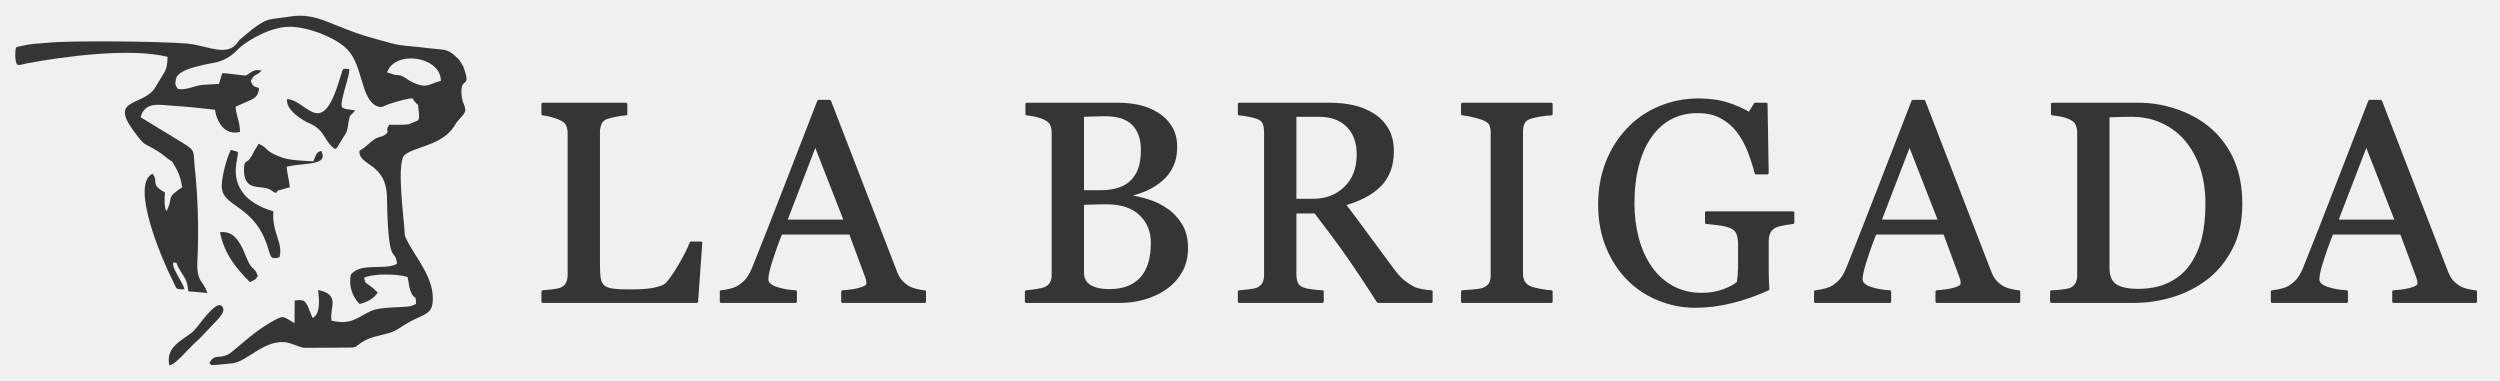
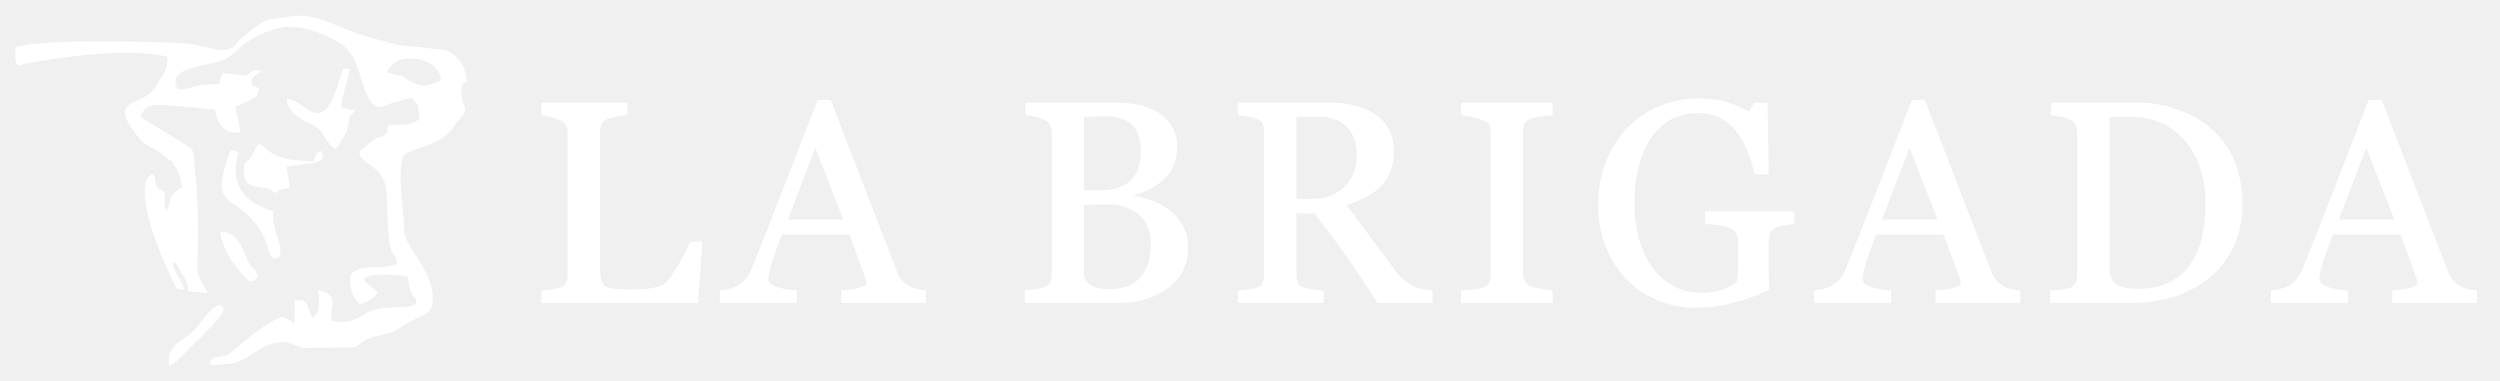
<svg xmlns="http://www.w3.org/2000/svg" xml:space="preserve" width="46mm" height="7mm" version="1.1" style="shape-rendering:geometricPrecision; text-rendering:geometricPrecision; image-rendering:optimizeQuality; fill-rule:evenodd; clip-rule:evenodd" viewBox="0 0 4600 700">
  <defs>
    <style type="text/css">
   
-     .fil0 {fill:#373435}
-     .fil1 {fill:#373435;fill-rule:nonzero}
+     .fil0 {fill:#fff}
+     .fil1 {fill:#fff;fill-rule:nonzero}
   
  </style>
  </defs>
  <g id="Capa_x0020_1">
    <g id="_2471142062464">
      <path class="fil0" d="M811.28 148.64c-22.79,6.27 -25.51,14.61 -50.79,3.48 -8.43,-3.71 -15.97,-10.49 -21.5,-12.47 -5.22,-1.86 -7.59,-1.11 -13.13,-2.13l-13.82 -4.38c15.46,-41.97 98.61,-29.38 99.24,15.5zm-363.91 310.78c-7.86,-16.86 -19.38,-35.28 -42.56,-32.07 8.05,40.55 30.43,67.25 55.06,91.63 11.46,-5.29 10.46,-4.84 14.45,-11.03 -5.01,-15.58 -9.16,-10.74 -16.29,-24.1 -4.42,-8.3 -7.19,-17 -10.66,-24.43zm-135.91 212.75c12.25,-0.88 31.89,-28.5 55.53,-48.9l34.4 -36.25c5.35,-6.43 14.23,-16.05 6.91,-23.67 -11.89,-12.37 -44.43,39.69 -53.74,47.31 -19.44,15.91 -50.15,27.26 -43.1,61.51zm216.13 -365.52c16.02,-3.74 28.15,-3.53 43.75,-5.89 20.24,-3.06 26.58,-9.25 19.87,-23.14 -4.89,2.31 -8.17,-0.22 -14.34,19.24 -18.12,-1.17 -42.76,-1.41 -58.81,-7.33 -33.71,-12.44 -22.47,-16.36 -42.17,-25.03l-7.75 12.75c-12.05,26.22 -15.1,15.31 -18.57,25.67 -2.13,19.33 0.5,35.68 17.71,39.94 8.55,2.12 17.85,1.52 25.73,4.3 9.82,3.46 7.58,5.97 14.91,7.79 6.51,-8.38 0.1,-2.37 11.35,-6.36 5.87,-2.09 8.24,-2.45 14.08,-3.96 -1.29,-13.34 -5.92,-29.78 -5.76,-37.98zm0.62 -124.29c-2.64,20.34 28.34,39.22 42.04,44.99 28.65,12.07 27.05,35.35 46.59,46.95 0.62,-0.49 1.54,-2.07 1.8,-1.52 0.25,0.54 1.42,-1.2 1.76,-1.54l16.91 -27.6c3.68,-11.11 2.11,-9.86 4.33,-20.81 2.51,-12.38 1.3,-7.59 8.39,-15.63l3.76 -4c-27.42,-4.47 -28.58,-0.53 -22.16,-28.89 3.02,-13.32 11.4,-36.47 11.13,-47.27 -15.71,0.81 -7.92,-9.57 -22.19,32.49 -31.6,93.18 -57.33,24.26 -92.36,22.83zm-25.2 206.45c-23.54,-6.7 -45.95,-18.75 -57.74,-36.35 -20.54,-30.65 -7.25,-58.02 -7.49,-73l-12.93 -3.78c-7.16,13.5 -16.58,47.16 -16.86,65.94 -0.6,41.29 60.87,32.51 85.5,115.81 4.92,16.65 5.7,20.63 20.84,15.78 7.15,-26.9 -14.47,-45.02 -11.32,-84.4zm-186.09 -91.33c10.94,17.88 14.66,25.52 18.29,46.99 -31.99,21.46 -14.66,17.17 -29.11,44.27 -4.31,-8.37 -3.48,-23.08 -2.55,-34.56l-4.56 -2.63c-22.09,-13.57 -6.64,-17.69 -18.43,-31.95 -41.97,20.66 19.35,161.85 36.91,196.06 8.53,16.63 4.22,16.91 22,16.56 -3.79,-14.34 -24.33,-39.44 -20.55,-49.53 11.45,3.51 -0.42,-6.26 14.18,17.56 8.85,14.45 11.46,16.49 13.31,35.67l35.01 3.15c-6.94,-23.64 -20.84,-18.47 -18.05,-62.14 2.5,-56.66 0.82,-114.71 -5.2,-170.62 -2.7,-25.06 2.29,-28.57 -18.17,-41.05l-81.3 -49.61c8.16,-29.32 33.43,-22.75 63.42,-20.74 24.55,1.65 49.32,4.13 73.35,7.01 3.56,22.7 17.82,47.86 46.1,40.85 0.36,-17.23 -7.54,-31 -7.98,-46.44l22.85 -10.23c10.68,-4.39 19.58,-8.59 20.01,-24.13 -11.78,-3.67 -10.59,-3.52 -15.11,-12.81 7.53,-15.24 8.91,-7.53 20.15,-19.23l-7.86 -1.18c-9.93,0.7 -18.15,9.37 -21.43,10.13 -3.05,0.71 -32.72,-4.27 -43.28,-4.16l-6.07 19.56c-13.68,1.48 -27.8,0.59 -39.45,3.54 -10.77,2.72 -23.48,8.24 -36.28,5.7 -3.68,-7.06 -5.84,-6.12 -3.45,-17.54 1.46,-6.93 5.63,-9.64 9.02,-12.11 11.77,-8.57 43.67,-15.38 60.59,-18.26 17.31,-2.96 32.51,-11.9 43.93,-24.25 11.2,-12.14 50.75,-37.56 86.65,-41.65 36.09,-4.12 94.8,19.31 115.57,41.53 29.15,31.17 24.11,91.85 54.74,104.3 10.04,4.08 9.97,-1.2 29.82,-6.66 9.48,-2.6 23.12,-7.39 35.12,-7.94 4.74,8.03 -1.64,-0.81 3.54,5.4 4.3,5.16 3.07,3.54 6.72,6.76 0.58,13.09 3.51,22.14 0.21,27.98 -4.37,2.49 -10.61,4.45 -17.23,7.58 -8.21,1.03 -19.83,1.29 -36.2,0.9 -9.93,14.22 4.55,10.01 -9.28,19.52 -4.21,2.9 -9.93,1.87 -18.07,7.35 -11.06,7.43 -12.73,12.39 -27.36,20.87 -2.58,28.52 49.63,20.92 50.6,86.36 1.99,134.8 15.57,89.36 18.34,121.86 -23.54,12.45 -65.85,-3.27 -84.71,19.56 -4.94,20.83 3.47,42.44 16.02,54.19 12.77,-2.8 26.49,-9.99 33.34,-20.94 -23.21,-23.22 -21.5,-11.4 -25.12,-27.18 17.58,-8.52 62.48,-7.16 79.89,-1.52 2.08,7.17 2.37,17.63 5.53,25.66 7.89,19.99 9.69,3.08 10.18,23.91l-5.26 2.49c-0.91,0.31 -1.74,0.7 -2.78,0.99 -1.07,0.31 -1.79,0.5 -2.94,0.75 -12.1,2.64 -53.22,0.64 -70.85,8.34 -25.14,10.97 -36.16,27.12 -73.59,18.25 -4.54,-24.15 17.6,-47.49 -24.81,-56.43 1.92,16.53 5.13,43.56 -10.08,51.6l-9.35 -22.91c-5.85,-10.92 -9.09,-10.75 -23.58,-9.52l-0.38 41.88c-22.12,-12.65 -18.33,-16.3 -44.25,-1.24 -28.31,16.45 -47.24,34.51 -71.08,54.09 -20.41,16.74 -31.27,0.29 -41.28,20.63 7.72,6.76 -2.23,2.49 9.38,3.61l33.32 -3.27c27.06,-3.64 57.11,-42.21 95.92,-38.84 11.37,0.99 25.38,8.78 35.52,10.39l89.22 -0.52c10.75,-2.55 3.59,-0.66 9.37,-4.16 7.67,-4.65 0.8,-0.86 5.55,-4.1 17.43,-11.89 32.4,-12.72 52.36,-18.46 12.04,-3.47 20.44,-10.19 28.98,-15.48 29.59,-18.33 47.79,-16.9 50.83,-38.19 6.93,-48.57 -37.46,-90.94 -50.77,-125.45 -1.37,-31.67 -15.09,-123.65 -2.17,-146.74 14.99,-16.17 62.85,-17.27 88.41,-48.39 8.83,-10.74 3.19,-7.81 18.03,-23.74 15.08,-16.19 1.05,-17.27 -0.21,-43.35 -1.58,-32.51 19.33,-5.14 3.34,-49.46l-7.35 -11.86c-21.71,-21.92 -23.39,-17.4 -54.99,-21.27 -66.97,-8.21 -40.87,-0.64 -109.21,-20.14 -69.54,-19.85 -96.6,-45.93 -145.32,-38.51 -45.08,6.86 -41.04,1.74 -71.57,23.8l-22.62 18.91c-4.65,4.98 -6.19,9.97 -14.65,14.92 -19.41,11.37 -53.89,-5.11 -81.77,-7.63 -43.14,-3.92 -212.5,-6.01 -256.7,-1.56 -19.75,1.99 -28.92,1.25 -48.28,5.84 -12.44,2.95 -10.85,0.66 -11.68,13.65 -0.2,3.26 -0.25,6.05 0.09,9.06 1.97,17.37 5.62,12.38 20.3,9.6 70.61,-13.36 191.69,-29.11 259.7,-12.26 -0.39,15.64 -1.36,22.41 -9.52,34.62l-11.96 19.79c-20.15,37.35 -86.16,19.67 -42.25,80.22 22.84,31.49 18.52,22.42 44.94,38.54 11.33,6.91 16.51,13.18 27.4,19.79z" />
      <path class="fil1" d="M1292.18 447.21l-7.68 107.89c-0.09,1.3 -1.18,2.29 -2.46,2.29l-283.37 0c-1.36,0 -2.47,-1.1 -2.47,-2.46l0 -18.36c0,-1.32 1.04,-2.4 2.35,-2.47 3.76,-0.32 8.38,-0.79 14.24,-1.39l3.27 -0.34c3.77,-0.43 6.98,-0.92 9.6,-1.48 2.49,-0.52 4.4,-1.1 5.7,-1.71l0.23 -0.09c2.27,-0.98 4.21,-2.17 5.83,-3.6 1.61,-1.41 2.92,-3.05 3.91,-4.93 1.03,-1.95 1.81,-4.16 2.33,-6.64 0.53,-2.53 0.79,-5.38 0.79,-8.55l0 -259.95c0,-2.79 -0.22,-5.38 -0.67,-7.76 -0.45,-2.36 -1.12,-4.58 -2.01,-6.65l-0.01 -0.02c-0.87,-1.87 -2.14,-3.57 -3.8,-5.11 -1.76,-1.63 -3.96,-3.08 -6.62,-4.37l-0.18 -0.1c-1.8,-0.93 -4.01,-1.87 -6.6,-2.82 -2.7,-0.98 -5.75,-1.94 -9.14,-2.87l-0.03 -0.01c-3.43,-0.98 -6.53,-1.74 -9.27,-2.29 -2.83,-0.57 -5.39,-0.94 -7.63,-1.11 -1.3,-0.1 -2.28,-1.18 -2.28,-2.46l-0.01 -18.36c0,-1.36 1.11,-2.47 2.47,-2.47l153.14 0c1.36,0 2.47,1.11 2.47,2.47l0 18.36c0,1.36 -1.11,2.47 -2.47,2.47l-0.11 0c-2.27,0.09 -4.88,0.34 -7.82,0.75 -2.98,0.41 -6.39,0.99 -10.22,1.74l-0.13 0.02c-3.71,0.77 -6.91,1.48 -9.6,2.13 -2.66,0.66 -4.83,1.27 -6.51,1.85 -2.6,0.95 -4.8,2.2 -6.55,3.74 -1.7,1.5 -3.01,3.3 -3.91,5.4l0 0.02c-1.03,2.34 -1.79,4.73 -2.29,7.18 -0.49,2.46 -0.74,5.03 -0.74,7.74l0 243.95c0,5.64 0.13,10.59 0.4,14.87l0 0.04c0.27,4.28 0.67,7.93 1.21,10.95 0.53,2.86 1.37,5.37 2.53,7.55 1.12,2.09 2.57,3.88 4.35,5.38 1.75,1.35 3.95,2.49 6.6,3.4l0.2 0.07c2.69,0.91 5.85,1.6 9.46,2.05 3.87,0.48 8.47,0.83 13.77,1.05 5.27,0.22 11.45,0.33 18.53,0.33 3.35,0 6.55,-0.04 9.58,-0.13 3.19,-0.08 6.51,-0.21 9.97,-0.39 3.36,-0.17 6.64,-0.43 9.83,-0.76 3.22,-0.34 6.32,-0.75 9.28,-1.21 2.97,-0.52 5.77,-1.12 8.42,-1.81 2.65,-0.69 5.21,-1.47 7.68,-2.37l0.06 -0.02c2.33,-0.82 4.35,-1.75 6.04,-2.77 1.62,-0.98 2.95,-2.07 3.97,-3.24l0.05 -0.05c3.44,-3.87 7.16,-8.74 11.16,-14.6 4.02,-5.89 8.32,-12.8 12.91,-20.71 4.58,-7.92 8.49,-15.11 11.71,-21.57 3.19,-6.41 5.67,-12.02 7.42,-16.85 0.36,-1 1.31,-1.62 2.32,-1.62l18.35 -0.01c1.37,0 2.47,1.11 2.47,2.47l-0.02 0.32zm409.17 110.18l-151.04 0c-1.36,0 -2.47,-1.1 -2.47,-2.46l0 -18.36c0,-1.36 1.11,-2.47 2.47,-2.47 6.53,-0.43 12.51,-1.06 17.95,-1.89 5.43,-0.84 10.28,-1.89 14.57,-3.16l0.12 -0.03c4.04,-1.18 7.03,-2.47 8.97,-3.87 1.5,-1.07 2.25,-2.14 2.25,-3.18 0,-0.72 -0.04,-1.51 -0.11,-2.36 -0.08,-0.92 -0.19,-1.9 -0.31,-2.94l-0.01 -0.1c-0.15,-0.94 -0.34,-1.84 -0.58,-2.72l-0.03 -0.11c-0.23,-0.86 -0.5,-1.66 -0.79,-2.4l-29.5 -79.81 -124.14 0c-2.17,5.44 -4.12,10.49 -5.87,15.17 -1.95,5.21 -3.66,9.99 -5.17,14.34l-4.24 12.79c-1.36,4.13 -2.63,8.05 -3.78,11.7 -1.1,3.71 -2.03,7.03 -2.78,9.92 -0.75,2.9 -1.35,5.49 -1.79,7.76l-0.02 0.08c-0.82,4.42 -1.24,8 -1.24,10.73 0,2.72 1.11,5.18 3.31,7.34 2.44,2.4 6.17,4.48 11.2,6.24 5.23,1.83 10.81,3.28 16.7,4.36 5.99,1.09 12.32,1.8 18.97,2.15 1.32,0.07 2.34,1.16 2.34,2.46l0.01 18.36c0,1.36 -1.11,2.46 -2.47,2.46l-136.97 0c-1.36,0 -2.47,-1.1 -2.47,-2.46l0 -18.36c0,-1.34 1.07,-2.43 2.4,-2.47 2.11,-0.17 4.49,-0.48 7.15,-0.95 2.74,-0.49 5.75,-1.14 9.03,-1.94l0.03 -0.01c3.15,-0.75 6.03,-1.65 8.63,-2.67 2.62,-1.04 4.94,-2.21 6.96,-3.48l0.05 -0.04c3.24,-2.2 6.14,-4.47 8.71,-6.79 2.54,-2.32 4.71,-4.67 6.48,-7.07 1.8,-2.42 3.59,-5.31 5.37,-8.68 1.81,-3.41 3.58,-7.29 5.34,-11.66 9.06,-22.59 18.66,-46.78 28.78,-72.54 10.24,-26.07 20.76,-53.08 31.61,-81.08l58.91 -151.83c0.37,-0.97 1.3,-1.57 2.29,-1.57l20.54 -0.01c1.13,0 2.07,0.75 2.37,1.78l121.07 313.24c1.26,3.27 2.58,6.21 3.96,8.79 1.36,2.54 2.81,4.8 4.34,6.74 1.53,1.94 3.37,3.85 5.51,5.72 2.18,1.91 4.69,3.81 7.5,5.7 1.78,1.13 3.88,2.17 6.28,3.11l0.11 0.05c2.44,0.95 5.17,1.81 8.19,2.56l0.17 0.05c3.04,0.78 5.83,1.39 8.38,1.82 2.55,0.43 4.83,0.69 6.85,0.77 1.33,0.05 2.37,1.15 2.37,2.46l0.01 18.36c0,1.36 -1.11,2.46 -2.47,2.46zm-149.67 -153.35l-51.52 -131.88 -50.71 131.88 102.23 0zm596.45 -20.1c5.42,3.69 10.38,7.92 14.87,12.71 4.5,4.8 8.55,10.17 12.13,16.11l0.05 0.11c3.6,5.96 6.3,12.55 8.09,19.76 1.8,7.23 2.7,15.08 2.7,23.53 0,17.39 -3.79,32.4 -11.36,45.29 -3.76,6.37 -8.09,12.18 -12.98,17.42 -4.9,5.24 -10.37,9.93 -16.42,14.05 -5.84,4.02 -12.06,7.54 -18.65,10.58 -6.59,3.04 -13.55,5.6 -20.87,7.68 -7.3,2.08 -14.74,3.63 -22.32,4.67 -7.59,1.03 -15.26,1.54 -23.02,1.54l-172.1 0c-1.37,0 -2.47,-1.1 -2.47,-2.46l0 -18.36c0,-1.32 1.04,-2.4 2.34,-2.47 2.11,-0.18 4.69,-0.45 7.74,-0.82 2.93,-0.36 6.26,-0.8 9.96,-1.34 3.79,-0.55 7.07,-1.15 9.81,-1.79 2.67,-0.63 4.78,-1.28 6.33,-1.96l0.04 -0.01c2.42,-1.12 4.48,-2.39 6.17,-3.83 1.65,-1.39 2.95,-2.96 3.89,-4.69 0.98,-1.8 1.73,-3.89 2.24,-6.26 0.51,-2.39 0.77,-5.07 0.77,-8.03l0 -261c0,-2.76 -0.23,-5.36 -0.69,-7.77 -0.46,-2.34 -1.14,-4.52 -2.05,-6.5 -0.87,-1.92 -2.16,-3.67 -3.88,-5.23 -1.78,-1.62 -4.02,-3.06 -6.71,-4.3l-0.15 -0.08c-2.44,-1.23 -5.07,-2.32 -7.85,-3.26 -2.8,-0.94 -5.77,-1.75 -8.88,-2.43l-0.15 -0.04c-3.11,-0.63 -5.97,-1.16 -8.55,-1.57 -2.56,-0.41 -4.93,-0.71 -7.06,-0.88 -1.29,-0.1 -2.27,-1.19 -2.27,-2.46l0 -18.36c0,-1.36 1.1,-2.47 2.47,-2.47l168.25 0c6.48,0 12.89,0.34 19.22,0.99 6.36,0.65 12.58,1.63 18.61,2.92 6.05,1.28 11.98,3.1 17.79,5.41 5.81,2.32 11.47,5.13 16.96,8.43 5.23,3.11 10,6.77 14.3,10.98 4.28,4.19 8.1,8.93 11.43,14.21 3.41,5.35 5.96,11.27 7.66,17.77 1.68,6.46 2.52,13.47 2.52,21.04 0,6.54 -0.59,12.78 -1.78,18.69 -1.19,5.88 -2.97,11.4 -5.35,16.52 -2.39,5.19 -5.26,10 -8.61,14.43 -3.35,4.43 -7.19,8.49 -11.52,12.19l-0.05 0.04c-4.02,3.52 -8.31,6.75 -12.87,9.67 -4.58,2.93 -9.48,5.59 -14.66,7.96 -5.17,2.39 -10.54,4.52 -16.15,6.39 -3.5,1.16 -7.06,2.21 -10.69,3.15 3.2,0.52 6.5,1.16 9.92,1.92 5.9,1.31 12.11,3 18.62,5.02 6.59,2.05 12.82,4.52 18.68,7.37 5.83,2.84 11.33,6.1 16.46,9.76l0.09 0.06zm-65.18 -54.63c3.03,-3.55 5.61,-7.26 7.72,-11.12 2.1,-3.86 3.76,-7.88 4.98,-12.07 1.18,-4.23 2.07,-8.89 2.67,-13.96l0.01 -0.07c0.59,-5.06 0.89,-10.54 0.89,-16.42 0,-9.77 -1.31,-18.45 -3.94,-26.04 -2.6,-7.49 -6.5,-13.95 -11.71,-19.37 -5.17,-5.42 -11.88,-9.48 -20.11,-12.21 -8.39,-2.77 -18.35,-4.16 -29.86,-4.16 -3.03,0 -6.07,0.04 -9.22,0.11l-29.83 0.86 0 135.16 30.05 0c6.86,0 13.24,-0.44 19.1,-1.33 5.89,-0.88 11.26,-2.2 16.08,-3.93 4.78,-1.72 9.11,-3.88 12.97,-6.47 3.85,-2.57 7.24,-5.57 10.2,-8.98zm34.62 117.67c0,-10.42 -1.73,-19.9 -5.2,-28.39 -3.46,-8.46 -8.66,-16.01 -15.61,-22.62l-0.02 -0.02c-6.94,-6.64 -15.39,-11.63 -25.35,-14.96 -10.05,-3.36 -21.66,-5.05 -34.82,-5.05 -5.56,0 -10.33,0.04 -14.37,0.1 -4.81,0.08 -9.22,0.19 -13.17,0.33l-14.48 0.51 0 125.17c0,4.96 1,9.27 2.97,12.94 1.97,3.66 4.94,6.75 8.91,9.27l0.13 0.09c4.1,2.51 9.02,4.41 14.73,5.69 5.86,1.31 12.59,1.96 20.18,1.96 12.42,0 23.34,-1.8 32.77,-5.39 9.36,-3.57 17.28,-8.9 23.79,-16 6.49,-7.12 11.36,-15.94 14.61,-26.46 3.29,-10.63 4.93,-23.02 4.93,-37.17zm516 110.41l-97.89 0c-0.95,0 -1.78,-0.54 -2.19,-1.33 -10.62,-16.65 -20.9,-32.42 -30.81,-47.29 -9.81,-14.73 -19.07,-28.24 -27.75,-40.53 -8.8,-12.45 -17.9,-25 -27.3,-37.65 -9.13,-12.29 -18.73,-24.91 -28.79,-37.87l-33.47 0 0 112.65c0,2.85 0.22,5.51 0.66,7.95 0.45,2.47 1.1,4.76 1.95,6.86l0.03 0.08c0.81,1.86 2.04,3.51 3.71,4.94 1.78,1.53 4.07,2.83 6.9,3.91l0.09 0.03c1.38,0.55 3.33,1.09 5.86,1.63 2.66,0.56 5.85,1.1 9.6,1.61l0.09 0.01c3.72,0.48 7.2,0.86 10.39,1.15 3.18,0.29 6.09,0.48 8.67,0.57 1.33,0.04 2.38,1.14 2.39,2.46l0 18.36c0,1.36 -1.1,2.46 -2.47,2.46l-153.13 0c-1.36,0 -2.47,-1.1 -2.47,-2.46l0 -18.36c0,-1.32 1.04,-2.4 2.35,-2.47 3.76,-0.32 8.38,-0.79 14.24,-1.39l3.26 -0.34c3.77,-0.43 6.99,-0.92 9.61,-1.48 2.49,-0.52 4.4,-1.1 5.7,-1.71l0.23 -0.09c2.26,-0.98 4.21,-2.17 5.83,-3.6 1.61,-1.41 2.91,-3.05 3.91,-4.93 1.03,-1.95 1.81,-4.16 2.32,-6.64 0.53,-2.53 0.8,-5.38 0.8,-8.55l0 -262.48c0,-2.92 -0.21,-5.61 -0.61,-8.09 -0.4,-2.49 -1,-4.82 -1.77,-6.99 -0.69,-1.91 -1.88,-3.6 -3.55,-5.06 -1.77,-1.55 -4.09,-2.87 -6.93,-3.94 -2.1,-0.73 -4.58,-1.49 -7.42,-2.21 -2.66,-0.68 -5.55,-1.32 -8.63,-1.88l-0.03 -0.01c-3.32,-0.63 -6.37,-1.14 -9.12,-1.53 -2.88,-0.41 -5.52,-0.7 -7.89,-0.87 -1.3,-0.09 -2.3,-1.18 -2.3,-2.46l0 -18.36c0,-1.36 1.11,-2.47 2.47,-2.47l167.55 0c7.71,0 15.23,0.41 22.56,1.21 7.3,0.79 14.38,1.99 21.18,3.58l0.1 0.03c6.87,1.6 13.4,3.69 19.58,6.27 6.22,2.6 12.12,5.71 17.71,9.33 5.46,3.51 10.39,7.58 14.76,12.19 4.36,4.61 8.17,9.75 11.4,15.4 3.27,5.71 5.71,12.01 7.34,18.86 1.62,6.82 2.43,14.21 2.43,22.14 0,7.15 -0.54,13.89 -1.62,20.23 -1.09,6.33 -2.73,12.27 -4.94,17.82 -2.2,5.52 -4.94,10.69 -8.2,15.49 -3.28,4.84 -7.08,9.3 -11.36,13.36 -3.94,3.76 -8.28,7.27 -13.02,10.53 -4.72,3.25 -9.82,6.23 -15.28,8.94 -5.41,2.73 -11.15,5.25 -17.2,7.58 -4.96,1.9 -10.11,3.66 -15.45,5.29 7.94,10.51 15.43,20.48 22.49,29.95 7.59,10.18 14.29,19.26 20.06,27.21l1.25 1.71c11.51,15.66 25.44,34.62 42.43,57.35l0.14 0.2c3.62,4.97 7.1,9.31 10.42,13.01 3.3,3.66 6.41,6.65 9.35,8.96 3.02,2.4 6.01,4.6 8.98,6.56 2.9,1.91 5.78,3.61 8.63,5.08l0.07 0.04c2.04,0.99 4.38,1.89 7.01,2.68l0.2 0.07c2.62,0.78 5.51,1.46 8.7,2.04 3.25,0.56 6.25,1.01 9.01,1.35 2.75,0.33 5.18,0.55 7.27,0.63 1.33,0.05 2.38,1.14 2.38,2.46l0 18.36c0,1.36 -1.1,2.46 -2.47,2.46zm-137.24 -273.33c0,-10.71 -1.53,-20.3 -4.6,-28.75 -3.03,-8.36 -7.58,-15.64 -13.66,-21.79 -6.03,-6.17 -13.34,-10.8 -21.9,-13.9 -8.61,-3.11 -18.53,-4.68 -29.74,-4.68l-41.06 0 0 150.82 31 0c11.52,0 22.02,-1.83 31.53,-5.48 9.49,-3.64 18.05,-9.13 25.68,-16.46 7.55,-7.3 13.23,-15.9 17.02,-25.81 3.81,-9.96 5.73,-21.27 5.73,-33.95zm358.06 273.33l-163.63 0c-1.36,0 -2.47,-1.1 -2.47,-2.46l0 -18.36c0,-1.34 1.07,-2.43 2.4,-2.47 6.64,-0.51 13.37,-1.17 19.99,-1.57 4.19,-0.3 7.76,-0.7 10.69,-1.18 2.92,-0.49 5.22,-1.06 6.87,-1.71l0.18 -0.06c2.53,-0.99 4.73,-2.17 6.58,-3.54 1.83,-1.35 3.3,-2.87 4.4,-4.54 1.11,-1.68 1.96,-3.73 2.54,-6.11 0.59,-2.46 0.89,-5.3 0.89,-8.54l0 -263c0,-2.82 -0.22,-5.38 -0.65,-7.69l-0.01 -0.08c-0.43,-2.28 -1.07,-4.33 -1.9,-6.15l-0.02 -0.04c-0.79,-1.62 -2.11,-3.14 -3.98,-4.55 -2.03,-1.54 -4.71,-2.96 -8.04,-4.28l-0.2 -0.09c-2.41,-0.95 -5.2,-1.89 -8.33,-2.81 -3.16,-0.93 -6.64,-1.83 -10.42,-2.67 -3.89,-0.91 -7.36,-1.63 -10.44,-2.15 -3.08,-0.52 -5.83,-0.86 -8.25,-1.03 -1.3,-0.09 -2.29,-1.18 -2.29,-2.46l-0.01 -18.36c0,-1.36 1.11,-2.47 2.47,-2.47l163.63 0c1.36,0 2.47,1.11 2.47,2.47l0 18.36c0,1.36 -1.11,2.47 -2.47,2.47l-0.13 0c-2.59,0.08 -5.44,0.29 -8.53,0.6 -3.1,0.31 -6.41,0.74 -9.94,1.28 -3.52,0.55 -6.9,1.18 -10.14,1.89 -3.18,0.69 -6.06,1.43 -8.62,2.22 -3.02,0.97 -5.51,2.2 -7.46,3.68 -1.86,1.42 -3.26,3.08 -4.18,4.99 -1.01,2.15 -1.78,4.43 -2.3,6.84 -0.51,2.38 -0.78,4.88 -0.78,7.5l0 262.74c0,2.65 0.29,5.12 0.85,7.41l0.02 0.09c0.55,2.22 1.38,4.29 2.48,6.22l0.05 0.09c1.11,1.88 2.58,3.59 4.44,5.11l0.14 0.13c1.89,1.52 4.21,2.87 6.94,4.02l0.05 0.02c1.68,0.65 3.91,1.33 6.71,2.04 2.88,0.73 6.29,1.49 10.23,2.25l0.17 0.04c3.9,0.79 7.51,1.4 10.8,1.83 3.42,0.45 6.51,0.71 9.27,0.8 1.33,0.04 2.39,1.14 2.39,2.46l0.01 18.36c0,1.36 -1.11,2.46 -2.47,2.46zm444.83 -145.26c-1.92,0.24 -4.33,0.58 -7.33,1.03 -2.76,0.41 -5.72,0.87 -8.8,1.37 -3.35,0.55 -6.39,1.22 -9.11,1.98 -2.63,0.75 -4.93,1.59 -6.86,2.51 -2.34,1.19 -4.32,2.6 -5.95,4.23 -1.61,1.61 -2.89,3.45 -3.86,5.53l-0.05 0.12c-0.94,2.13 -1.64,4.46 -2.12,6.99 -0.49,2.59 -0.74,5.42 -0.74,8.47l0 28.23c0,11.05 0.02,19.75 0.07,25.81 0.05,6.89 0.14,12.16 0.27,15.79 0.12,3.3 0.26,6.41 0.42,9.27 0.16,3.02 0.35,5.8 0.54,8.29 0.08,1.09 -0.55,2.06 -1.5,2.46 -11.38,5.17 -22.76,9.73 -34.13,13.7 -11.36,3.97 -22.72,7.34 -34.08,10.11 -11.31,2.77 -22.52,4.84 -33.57,6.21 -11.18,1.39 -22.25,2.08 -33.17,2.08 -11.78,0 -23.32,-1.11 -34.65,-3.32 -11.32,-2.22 -22.42,-5.54 -33.32,-9.97l-0.12 -0.06c-10.86,-4.38 -21.02,-9.7 -30.48,-15.96 -9.49,-6.28 -18.3,-13.52 -26.42,-21.67 -8.23,-8.23 -15.62,-17.37 -22.16,-27.41 -6.52,-10.01 -12.18,-20.9 -17,-32.66 -4.83,-11.75 -8.47,-24.23 -10.89,-37.39 -2.42,-13.15 -3.64,-26.98 -3.64,-41.43 0,-28 4.6,-53.99 13.8,-77.97l0.07 -0.17c4.65,-11.92 10.25,-23.09 16.78,-33.47 6.54,-10.38 14.03,-19.99 22.47,-28.78 8.19,-8.69 17.19,-16.4 26.97,-23.14 9.79,-6.74 20.37,-12.51 31.73,-17.3 11.41,-4.84 23.18,-8.45 35.31,-10.85 12.16,-2.4 24.71,-3.6 37.67,-3.6 10.3,0 19.97,0.62 29,1.88 9.05,1.25 17.43,3.14 25.16,5.67l0.12 0.04c14.34,4.65 27.14,10.25 38.39,16.78l9.23 -15.31c0.46,-0.77 1.27,-1.19 2.11,-1.19l20.45 -0.01c1.36,0 2.47,1.11 2.47,2.47l2.09 126.88c0.02,1.35 -1.06,2.48 -2.42,2.5l-21.02 0.01c-1.23,0 -2.25,-0.9 -2.44,-2.08 -1.75,-6.83 -3.73,-13.64 -5.92,-20.42 -2.21,-6.83 -4.62,-13.58 -7.22,-20.25 -2.62,-6.66 -5.62,-13 -8.98,-18.98 -3.34,-5.93 -7.05,-11.52 -11.12,-16.76l-0.11 -0.15c-4.07,-5.18 -8.54,-9.84 -13.45,-13.97 -4.94,-4.15 -10.35,-7.79 -16.24,-10.91l-0.13 -0.07c-5.73,-3.04 -12.07,-5.32 -18.96,-6.85 -7.01,-1.55 -14.63,-2.32 -22.85,-2.32 -8.91,0 -17.36,0.92 -25.3,2.74 -7.94,1.83 -15.4,4.55 -22.33,8.16 -7.02,3.65 -13.59,8.17 -19.68,13.57 -6.05,5.37 -11.66,11.64 -16.77,18.81l-0.12 0.15c-5.05,6.93 -9.54,14.72 -13.46,23.38 -3.96,8.74 -7.33,18.33 -10.08,28.81 -2.81,10.47 -4.92,21.56 -6.31,33.28 -1.39,11.72 -2.09,24.08 -2.09,37.06 0,11.49 0.69,22.6 2.06,33.33 1.37,10.73 3.43,21.18 6.16,31.33 2.71,10.07 6.06,19.43 10.01,28.09 3.99,8.72 8.61,16.75 13.83,24.08l0.07 0.12c5.11,7.4 10.9,14.02 17.32,19.83 6.47,5.85 13.61,10.91 21.37,15.16 7.74,4.27 15.99,7.47 24.75,9.6 8.78,2.13 18.12,3.2 28,3.2 7.39,0 14.42,-0.58 21.11,-1.72 6.7,-1.14 13.06,-2.85 19.1,-5.11 6.04,-2.26 11.19,-4.6 15.46,-6.99 3.85,-2.15 6.95,-4.34 9.31,-6.58 0.59,-4.11 1.07,-8.26 1.41,-12.45 0.37,-4.51 0.6,-8.98 0.64,-13.38l0.07 -12.61 0.01 -30.64c0,-3.51 -0.24,-6.8 -0.71,-9.87 -0.47,-3.06 -1.17,-5.91 -2.11,-8.53l-0.01 -0.03c-0.85,-2.43 -2.16,-4.53 -3.92,-6.28 -1.81,-1.82 -4.11,-3.3 -6.87,-4.49l-0.08 -0.03c-2.68,-1.2 -5.86,-2.26 -9.54,-3.19 -3.76,-0.94 -8,-1.74 -12.73,-2.38 -4.68,-0.63 -8.88,-1.14 -12.62,-1.54 -3.83,-0.41 -7.14,-0.71 -9.93,-0.88 -1.31,-0.08 -2.31,-1.17 -2.31,-2.46l-0.01 -18.36c0,-1.36 1.11,-2.47 2.47,-2.47l159.43 0c1.36,0 2.47,1.11 2.47,2.47l0 18.36c0,1.33 -1.06,2.42 -2.38,2.47zm415.54 145.26l-151.03 0c-1.36,0 -2.47,-1.1 -2.47,-2.46l0 -18.36c0,-1.36 1.1,-2.47 2.47,-2.47 6.52,-0.43 12.5,-1.06 17.94,-1.89 5.44,-0.84 10.29,-1.89 14.58,-3.16l0.12 -0.03c4.03,-1.18 7.03,-2.47 8.97,-3.87 1.5,-1.07 2.24,-2.14 2.24,-3.18 0,-0.72 -0.04,-1.51 -0.11,-2.36 -0.07,-0.92 -0.18,-1.9 -0.3,-2.94l-0.01 -0.1c-0.15,-0.94 -0.35,-1.84 -0.58,-2.72l-0.03 -0.11c-0.23,-0.86 -0.5,-1.66 -0.79,-2.4l-29.5 -79.81 -124.14 0c-2.17,5.44 -4.12,10.49 -5.87,15.17 -1.95,5.21 -3.67,9.99 -5.17,14.34l-4.24 12.79c-1.36,4.13 -2.63,8.05 -3.78,11.7 -1.1,3.71 -2.04,7.03 -2.79,9.92 -0.75,2.9 -1.35,5.49 -1.78,7.76l-0.02 0.08c-0.83,4.42 -1.24,8 -1.24,10.73 0,2.72 1.1,5.18 3.31,7.34 2.43,2.4 6.17,4.48 11.2,6.24 5.23,1.83 10.8,3.28 16.69,4.36 5.99,1.09 12.33,1.8 18.98,2.15 1.32,0.07 2.34,1.16 2.34,2.46l0.01 18.36c0,1.36 -1.11,2.46 -2.47,2.46l-136.97 0c-1.36,0 -2.47,-1.1 -2.47,-2.46l0 -18.36c0,-1.34 1.07,-2.43 2.4,-2.47 2.11,-0.17 4.49,-0.48 7.14,-0.95 2.75,-0.49 5.76,-1.14 9.04,-1.94l0.03 -0.01c3.15,-0.75 6.03,-1.65 8.63,-2.67 2.62,-1.04 4.94,-2.21 6.96,-3.48l0.05 -0.04c3.23,-2.2 6.14,-4.47 8.7,-6.79 2.55,-2.32 4.72,-4.67 6.49,-7.07 1.8,-2.42 3.59,-5.31 5.37,-8.68 1.8,-3.41 3.58,-7.29 5.34,-11.66 9.06,-22.59 18.65,-46.78 28.78,-72.54 10.24,-26.07 20.76,-53.08 31.6,-81.08l58.91 -151.83c0.38,-0.97 1.31,-1.57 2.3,-1.57l20.54 -0.01c1.12,0 2.07,0.75 2.37,1.78l121.07 313.24c1.25,3.27 2.57,6.21 3.96,8.79 1.35,2.54 2.8,4.8 4.34,6.74 1.52,1.94 3.36,3.85 5.51,5.72 2.18,1.91 4.69,3.81 7.5,5.7 1.78,1.13 3.88,2.17 6.27,3.11l0.12 0.05c2.43,0.95 5.17,1.81 8.19,2.56l0.16 0.05c3.05,0.78 5.84,1.39 8.38,1.82 2.56,0.43 4.84,0.69 6.86,0.77 1.33,0.05 2.37,1.15 2.37,2.46l0 18.36c0,1.36 -1.1,2.46 -2.47,2.46zm-149.66 -153.35l-51.53 -131.88 -50.71 131.88 102.24 0zm560.78 -28.65c0,15.62 -1.47,30.24 -4.41,43.84 -2.93,13.56 -7.35,26.14 -13.26,37.7 -5.9,11.52 -12.66,22 -20.3,31.44 -7.65,9.44 -16.2,17.86 -25.65,25.23 -9.53,7.36 -19.63,13.78 -30.28,19.26 -10.66,5.48 -21.9,10.04 -33.71,13.67l-0.12 0.03c-11.82,3.61 -23.79,6.32 -35.92,8.12 -12.2,1.81 -24.59,2.71 -37.14,2.71l-150.43 0c-1.36,0 -2.47,-1.1 -2.47,-2.46l0 -18.36c0,-1.36 1.11,-2.47 2.47,-2.47 2.52,0 5.39,-0.11 8.61,-0.34 3.13,-0.23 6.64,-0.57 10.51,-1.04 3.94,-0.48 7.18,-0.97 9.71,-1.48 2.44,-0.5 4.23,-1.01 5.36,-1.53l0.07 -0.03c2.3,-1 4.28,-2.24 5.93,-3.69 1.64,-1.45 2.97,-3.12 3.96,-4.99l0.01 -0.02c1.07,-1.99 1.87,-4.19 2.4,-6.57 0.53,-2.42 0.8,-5.09 0.8,-8l0 -262.04c0,-2.76 -0.24,-5.39 -0.7,-7.84 -0.46,-2.39 -1.14,-4.64 -2.07,-6.72l-0.07 -0.18c-0.86,-1.93 -2.13,-3.68 -3.8,-5.24 -1.78,-1.65 -4.01,-3.11 -6.7,-4.35l-0.2 -0.1c-2.49,-1.22 -5.14,-2.27 -7.89,-3.16 -2.78,-0.9 -5.71,-1.64 -8.74,-2.24l-0.13 -0.02c-3,-0.55 -5.82,-1.02 -8.43,-1.39 -2.62,-0.37 -5.04,-0.65 -7.25,-0.82 -1.29,-0.1 -2.27,-1.19 -2.27,-2.46l0 -18.36c0,-1.36 1.1,-2.47 2.47,-2.47l158.81 0c11.05,0 22.04,0.87 32.97,2.59 10.89,1.71 21.68,4.28 32.37,7.68 10.74,3.41 20.8,7.43 30.15,12.04 9.33,4.6 17.97,9.79 25.89,15.58 10.85,7.72 20.52,16.62 29.02,26.72 8.51,10.1 15.83,21.4 21.99,33.88 6.16,12.47 10.78,26.04 13.85,40.71 3.06,14.65 4.59,30.37 4.59,47.17zm-67.87 -0.17c0,-12.09 -0.8,-23.58 -2.4,-34.46 -1.59,-10.88 -3.99,-21.2 -7.18,-30.94 -3.18,-9.69 -7.11,-18.78 -11.76,-27.25 -4.64,-8.45 -10.01,-16.29 -16.1,-23.49 -5.75,-6.88 -12.17,-13.01 -19.24,-18.4 -7.06,-5.37 -14.78,-10.01 -23.17,-13.91l-0.15 -0.07c-8.34,-3.9 -17.14,-6.84 -26.42,-8.8 -9.32,-1.97 -19.14,-2.96 -29.47,-2.96 -3.87,0 -7.63,0.02 -11.05,0.07 -3.89,0.05 -8.05,0.14 -12.49,0.27l-17.09 0.6 0 276.9c0,7.4 1.08,13.63 3.2,18.69 2.07,4.93 5.16,8.77 9.24,11.51 4.24,2.79 9.68,4.9 16.31,6.32 6.76,1.45 14.74,2.18 23.94,2.18 10.65,0 20.61,-0.95 29.86,-2.83 9.23,-1.88 17.81,-4.71 25.73,-8.47 7.9,-3.76 15.06,-8.24 21.45,-13.45 6.39,-5.19 12.04,-11.12 16.94,-17.77 5.14,-7.02 9.6,-14.61 13.38,-22.75 3.79,-8.17 6.89,-16.89 9.3,-26.13 2.38,-9.37 4.17,-19.47 5.37,-30.28 1.2,-10.77 1.8,-22.3 1.8,-34.58zm497.21 182.17l-151.04 0c-1.36,0 -2.47,-1.1 -2.47,-2.46l0 -18.36c0,-1.36 1.1,-2.47 2.47,-2.47 6.52,-0.43 12.5,-1.06 17.94,-1.89 5.44,-0.84 10.29,-1.89 14.58,-3.16l0.12 -0.03c4.03,-1.18 7.03,-2.47 8.97,-3.87 1.5,-1.07 2.25,-2.14 2.25,-3.18 0,-0.72 -0.05,-1.51 -0.12,-2.36 -0.07,-0.92 -0.18,-1.9 -0.3,-2.94l-0.01 -0.1c-0.15,-0.94 -0.35,-1.84 -0.58,-2.72l-0.03 -0.11c-0.23,-0.86 -0.5,-1.66 -0.79,-2.4l-29.5 -79.81 -124.14 0c-2.17,5.44 -4.12,10.49 -5.87,15.17 -1.95,5.21 -3.67,9.99 -5.17,14.34l-4.24 12.79c-1.36,4.13 -2.63,8.05 -3.78,11.7 -1.1,3.71 -2.04,7.03 -2.79,9.92 -0.75,2.9 -1.35,5.49 -1.78,7.76l-0.02 0.08c-0.83,4.42 -1.24,8 -1.24,10.73 0,2.72 1.11,5.18 3.31,7.34 2.43,2.4 6.17,4.48 11.2,6.24 5.23,1.83 10.8,3.28 16.7,4.36 5.98,1.09 12.32,1.8 18.97,2.15 1.32,0.07 2.34,1.16 2.34,2.46l0.01 18.36c0,1.36 -1.11,2.46 -2.47,2.46l-136.97 0c-1.36,0 -2.47,-1.1 -2.47,-2.46l0 -18.36c0,-1.34 1.07,-2.43 2.4,-2.47 2.11,-0.17 4.49,-0.48 7.14,-0.95 2.75,-0.49 5.76,-1.14 9.04,-1.94l0.03 -0.01c3.15,-0.75 6.03,-1.65 8.63,-2.67 2.62,-1.04 4.94,-2.21 6.96,-3.48l0.05 -0.04c3.23,-2.2 6.14,-4.47 8.7,-6.79 2.55,-2.32 4.72,-4.67 6.49,-7.07 1.8,-2.42 3.59,-5.31 5.37,-8.68 1.8,-3.41 3.58,-7.29 5.34,-11.66 9.06,-22.59 18.65,-46.78 28.78,-72.54 10.24,-26.07 20.76,-53.08 31.6,-81.08l58.91 -151.83c0.38,-0.97 1.31,-1.57 2.3,-1.57l20.54 -0.01c1.12,0 2.07,0.75 2.37,1.78l121.07 313.24c1.25,3.27 2.57,6.21 3.96,8.79 1.35,2.54 2.8,4.8 4.34,6.74 1.52,1.94 3.37,3.85 5.51,5.72 2.18,1.91 4.69,3.81 7.5,5.7 1.78,1.13 3.88,2.17 6.27,3.11l0.12 0.05c2.43,0.95 5.17,1.81 8.19,2.56l0.16 0.05c3.05,0.78 5.84,1.39 8.38,1.82 2.56,0.43 4.84,0.69 6.86,0.77 1.33,0.05 2.37,1.15 2.37,2.46l0.01 18.36c0,1.36 -1.11,2.46 -2.47,2.46zm-149.67 -153.35l-51.53 -131.88 -50.71 131.88 102.24 0z" />
    </g>
  </g>
</svg>
